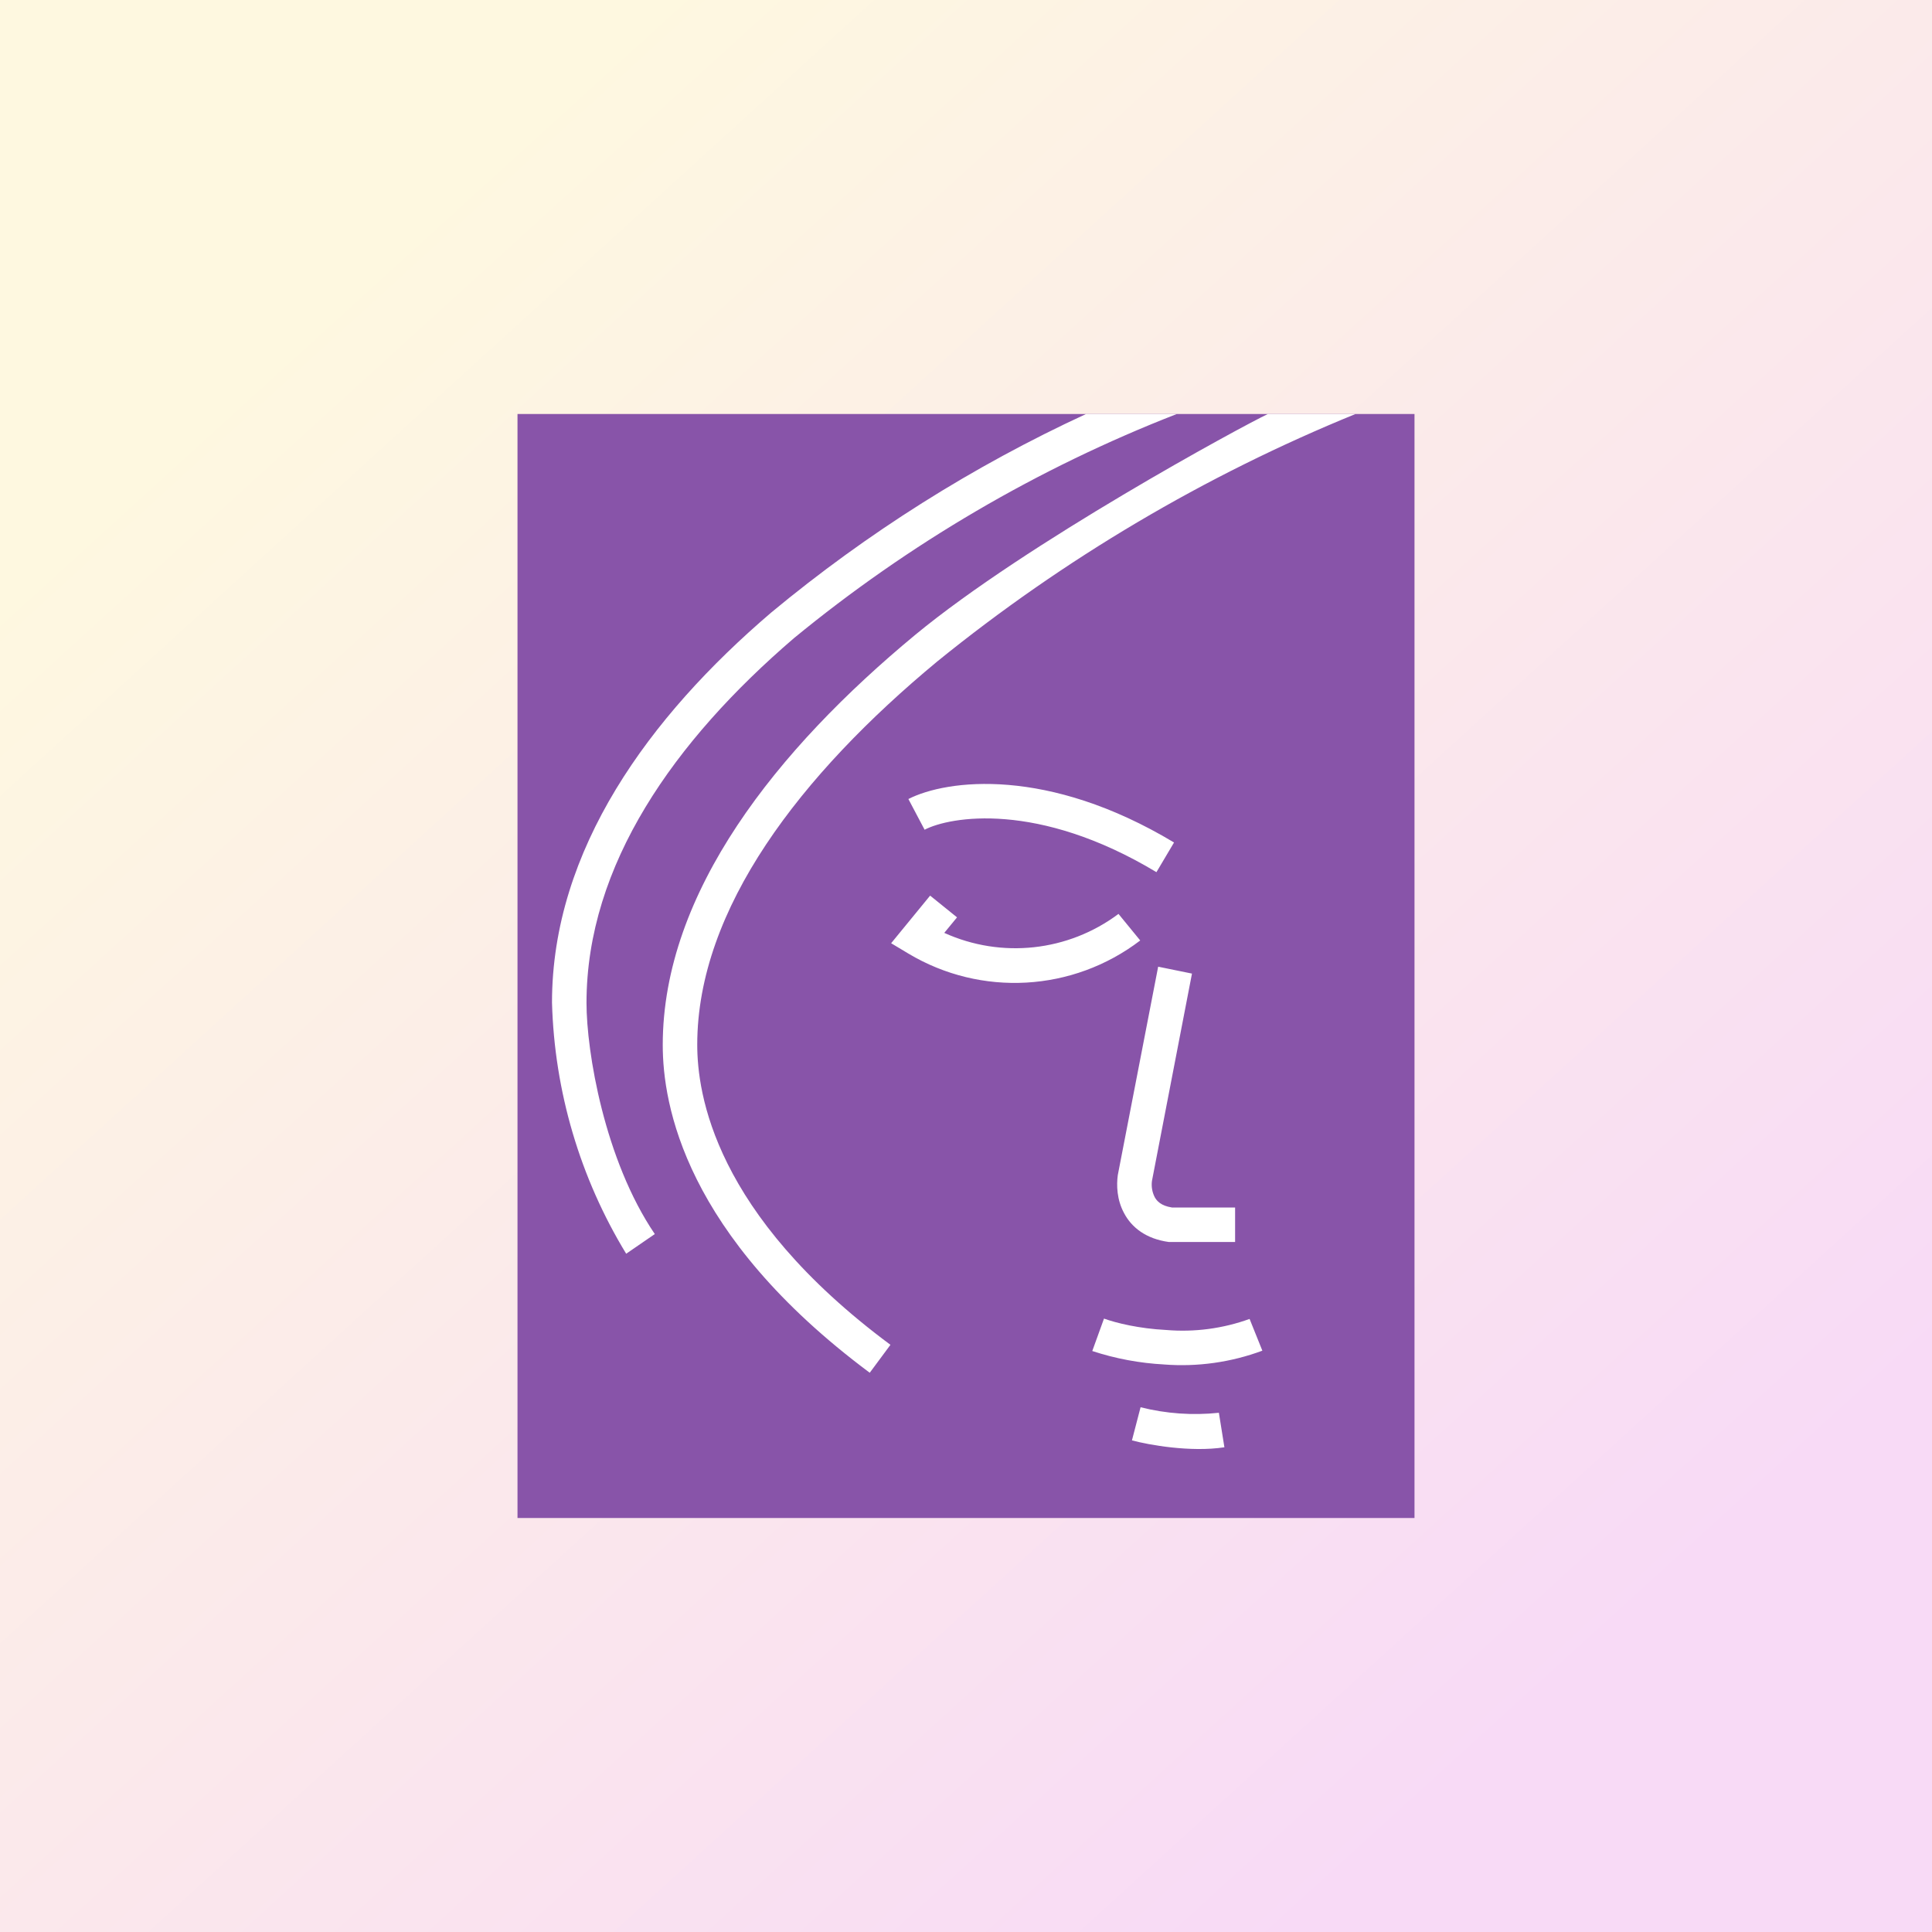
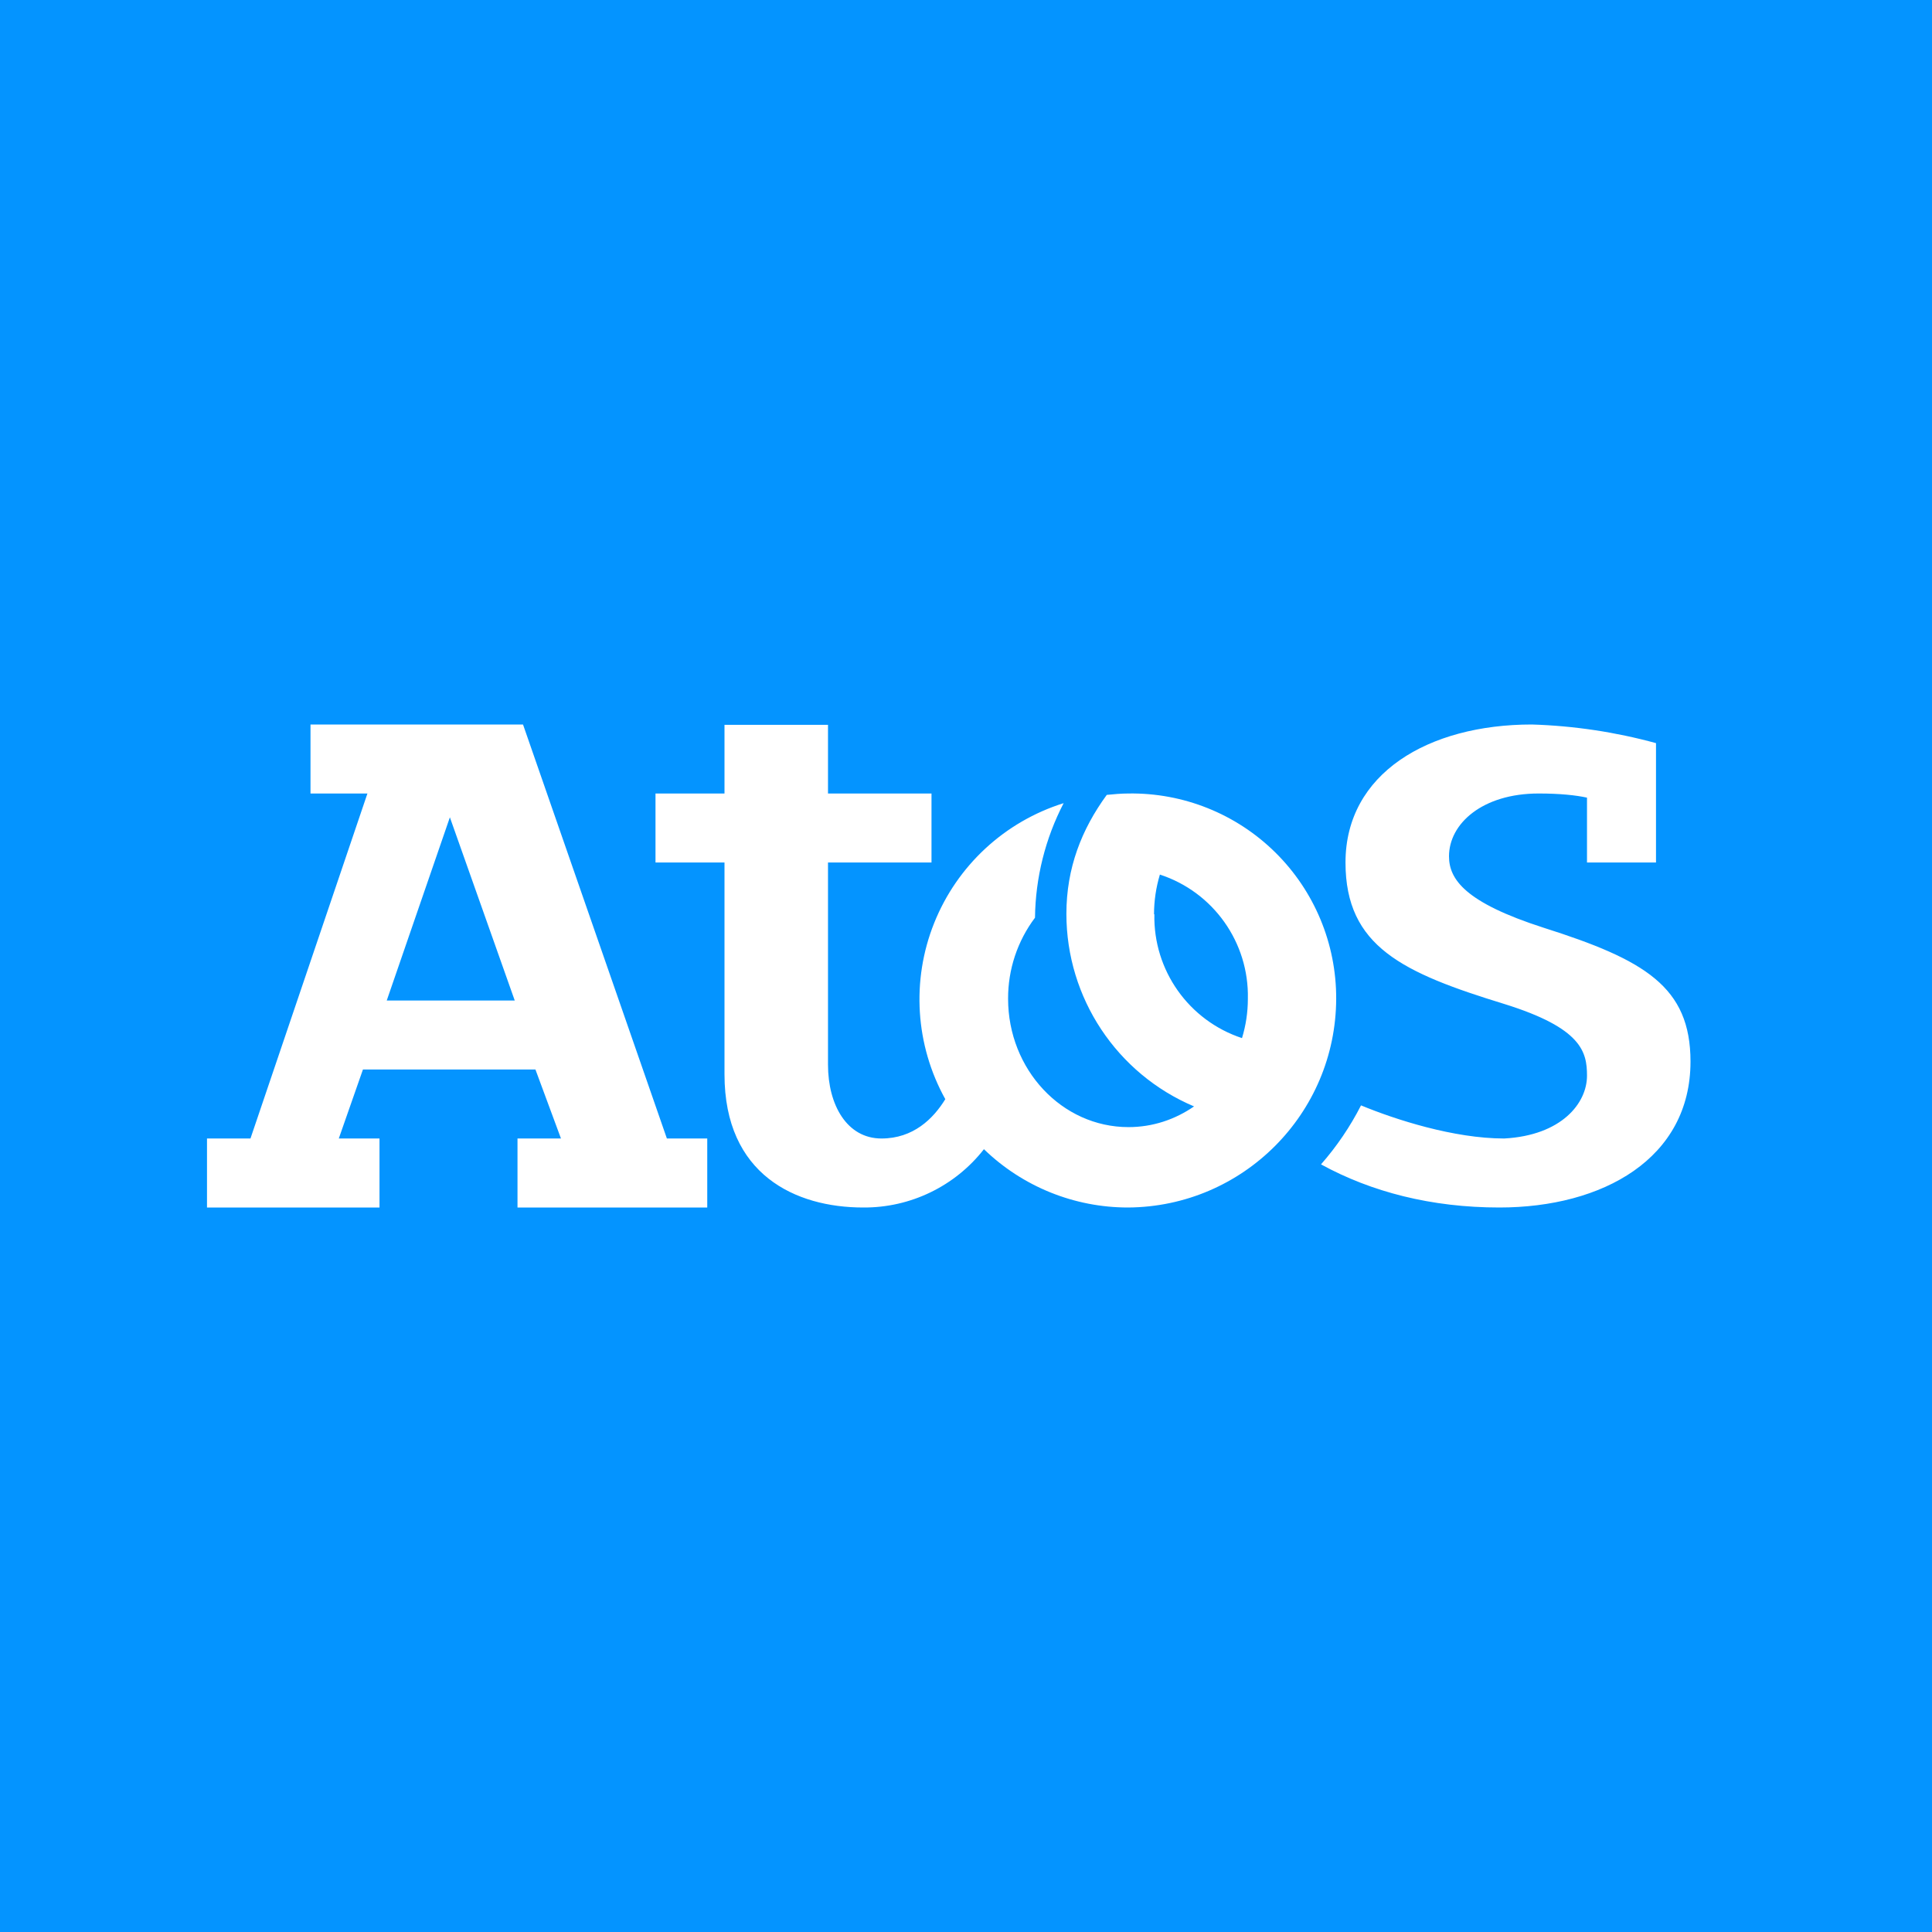
<svg xmlns="http://www.w3.org/2000/svg" width="56" height="56">
-   <path fill="url(#an44iyyy2)" d="M0 0h56v56H0z" />
-   <path fill="#8854A9" d="M15 12h26v32H15z" />
-   <path d="M26.53 18.4c3.22-2.66 9.46-6.04 10.22-6.4h2.54a48.1 48.1 0 00-12.12 7.17c-3.96 3.28-6.96 7.17-6.96 11.11 0 1.41.48 4.9 5.6 8.7l-.6.81c-5.37-4-6-7.78-6-9.5 0-4.43 3.32-8.58 7.32-11.89zm-4.17-.65A41.61 41.61 0 0131.48 12h2.63a40.82 40.82 0 00-11.1 6.5C19.55 21.47 17 25.07 17 29.07c0 1.41.52 4.55 1.98 6.7l-.83.57A14.78 14.78 0 0116 29.06c0-4.43 2.82-8.29 6.36-11.31zm4.44 6.3c.73-.38 3.28-.84 6.72 1.23l.51-.86c-3.66-2.2-6.58-1.83-7.7-1.26l.47.89zm.57 2.99l.37-.45-.78-.63-1.13 1.38.5.3a6 6 0 006.72-.38l-.63-.77a4.99 4.99 0 01-5.05.55zm7.18 1.18l-.98-.2-1.17 6.04c-.04.29-.03.71.18 1.1.22.42.64.75 1.3.84h1.92v-1h-1.83c-.32-.05-.44-.19-.5-.3a.8.8 0 01-.08-.47l1.16-6.01zm-.8 11.33a8.04 8.04 0 01-2.09-.39l.34-.94c.36.13 1.02.29 1.8.33a5.7 5.7 0 002.42-.32l.37.92a6.7 6.7 0 01-2.85.4zm-.94 2.2c.48.13 1.7.35 2.68.2l-.16-1a6.49 6.49 0 01-2.27-.16l-.25.96z" fill="#fff" />
-   <defs>
-     <linearGradient id="an44iyyy2" x1="9.25" y1="8.51" x2="45.93" y2="48.79" gradientUnits="userSpaceOnUse">
-       <stop stop-color="#FEF8E0" />
-       <stop offset="1" stop-color="#F8DAF6" />
-     </linearGradient>
-   </defs>
+   <path fill="#0494FF" d="M0 0h56v56H0z" />
+   <path d="M15.16 21H9v2h1.65L7.26 33H6v2h5v-2H9.82l.7-2h5l.74 2H15v2h5.5v-2h-1.17l-4.17-12zm-3.95 8l1.83-5.31L14.92 29h-3.7zm33.53-2.11c-2.27-.73-2.74-1.4-2.74-2.07 0-.94.96-1.82 2.6-1.82.62 0 1.08.05 1.4.12V25h2v-3.46a15.4 15.4 0 00-3.6-.54c-3 0-5.4 1.42-5.4 4 0 2.44 1.67 3.2 4.6 4.1 2.25.7 2.4 1.39 2.4 2.08 0 .8-.74 1.73-2.4 1.82-1.46 0-3.16-.55-4.15-.96a8.34 8.34 0 01-1.16 1.71c1.46.8 3.2 1.25 5.17 1.25 3 0 5.54-1.42 5.54-4.23 0-2.17-1.33-2.95-4.26-3.88zM32.7 23a5.93 5.93 0 016.03 5.95A6.07 6.07 0 0132.7 35a6 6 0 01-4.18-1.69 4.4 4.4 0 01-3.5 1.69c-1.96 0-4.02-.95-4.02-3.86V25h-2v-2h2v-1.99h3V23h3v2h-3v5.86c0 1.17.55 2.14 1.55 2.14.92 0 1.5-.57 1.85-1.14a5.96 5.96 0 013.43-8.58A7.4 7.4 0 0030 26.6a3.88 3.88 0 00-.78 2.35c0 2.05 1.56 3.72 3.49 3.72.7 0 1.35-.22 1.9-.6a6.06 6.06 0 01-3.7-5.58c0-1.33.44-2.45 1.17-3.45.2-.02.42-.04.63-.04zm.76 3.5A3.7 3.7 0 0036 30.09c.11-.36.17-.74.17-1.14a3.7 3.7 0 00-2.55-3.6 4 4 0 00-.17 1.15z" fill="#fff" />
</svg>
